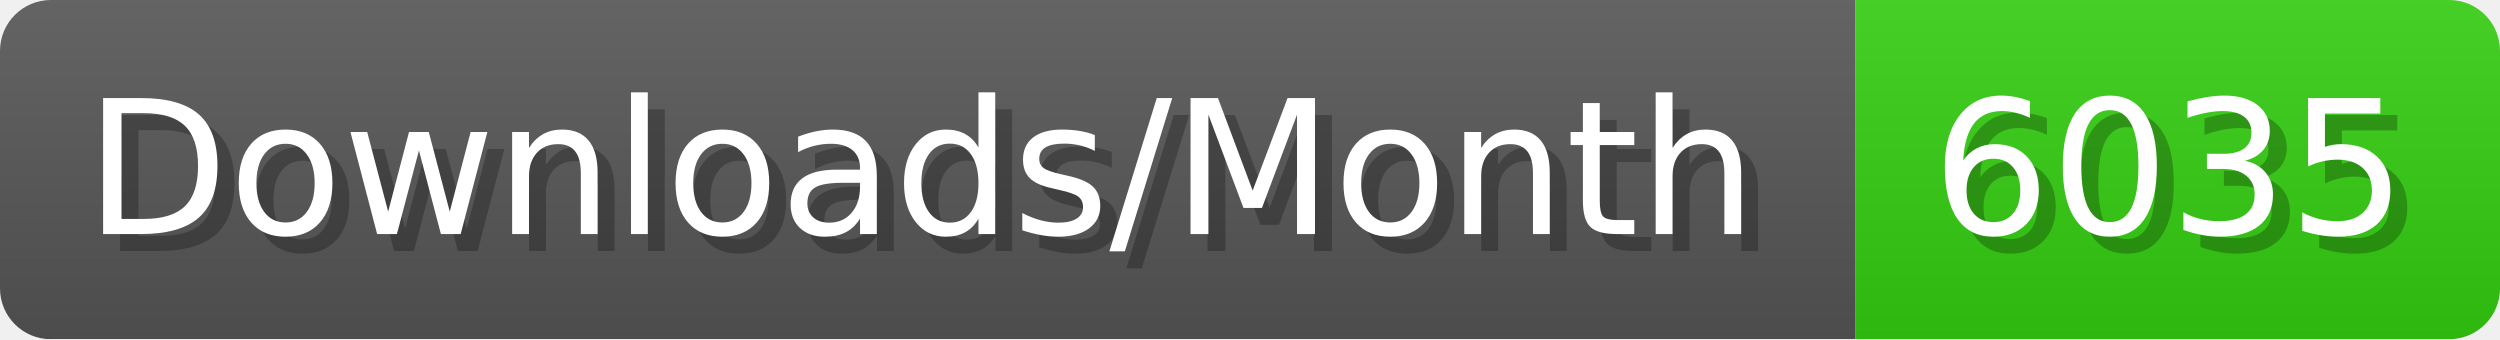
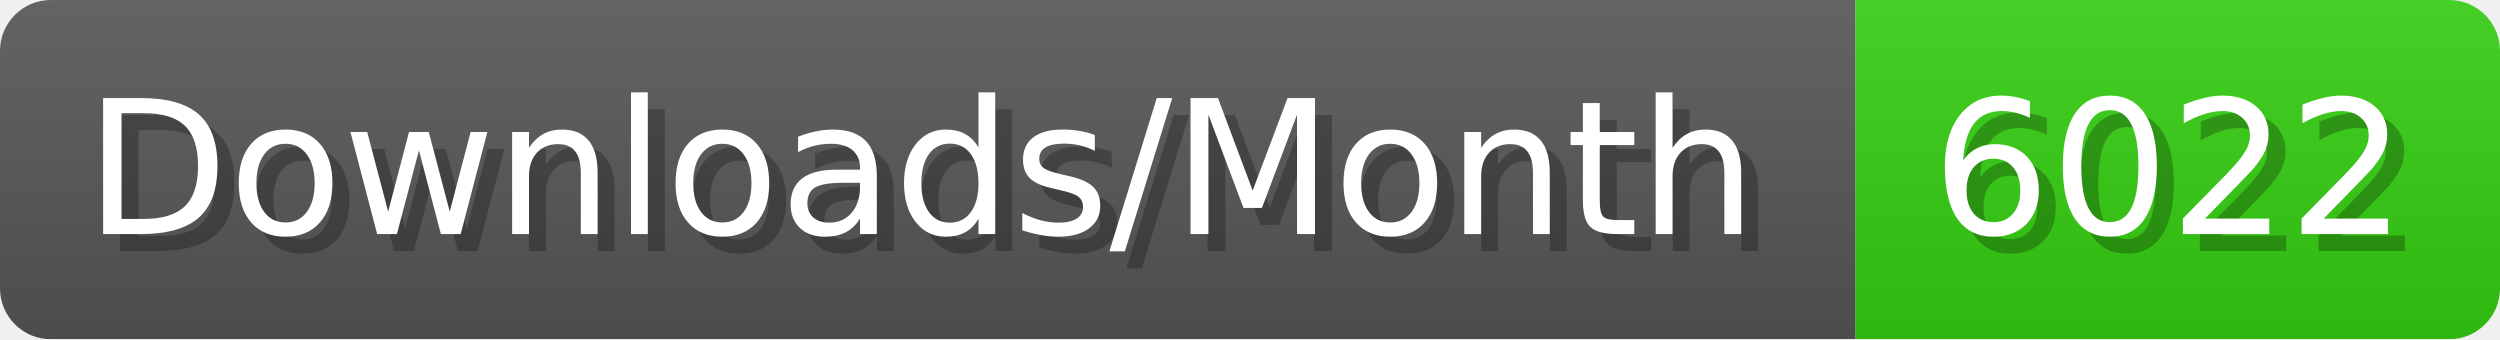
- <svg xmlns="http://www.w3.org/2000/svg" width="147.4" height="20" viewBox="0 0 1474 200" role="img" aria-label="Downloads/Month: 6035">
+ <svg xmlns="http://www.w3.org/2000/svg" width="147.4" height="20" viewBox="0 0 1474 200" role="img" aria-label="Downloads/Month: 6022">
  <linearGradient id="YlXUI" x2="0" y2="100%">
    <stop offset="0" stop-opacity=".1" stop-color="#EEE" />
    <stop offset="1" stop-opacity=".1" />
  </linearGradient>
  <mask id="JHhop">
    <rect width="1474" height="200" rx="30" fill="#FFF" />
  </mask>
  <g mask="url(#JHhop)">
    <rect width="1094" height="200" fill="#555" />
    <rect width="380" height="200" fill="#3C1" x="1094" />
    <rect width="1474" height="200" fill="url(#YlXUI)" />
  </g>
  <g aria-hidden="true" fill="#fff" text-anchor="start" font-family="Verdana,DejaVu Sans,sans-serif" font-size="110">
    <text x="60" y="148" textLength="994" fill="#000" opacity="0.25">Downloads/Month</text>
    <text x="50" y="138" textLength="994">Downloads/Month</text>
-     <text x="1149" y="148" textLength="280" fill="#000" opacity="0.25">6035</text>
-     <text x="1139" y="138" textLength="280">6035</text>
+     <text x="1149" y="148" textLength="280" fill="#000" opacity="0.25">6022</text>
+     <text x="1139" y="138" textLength="280">6022</text>
  </g>
</svg>
